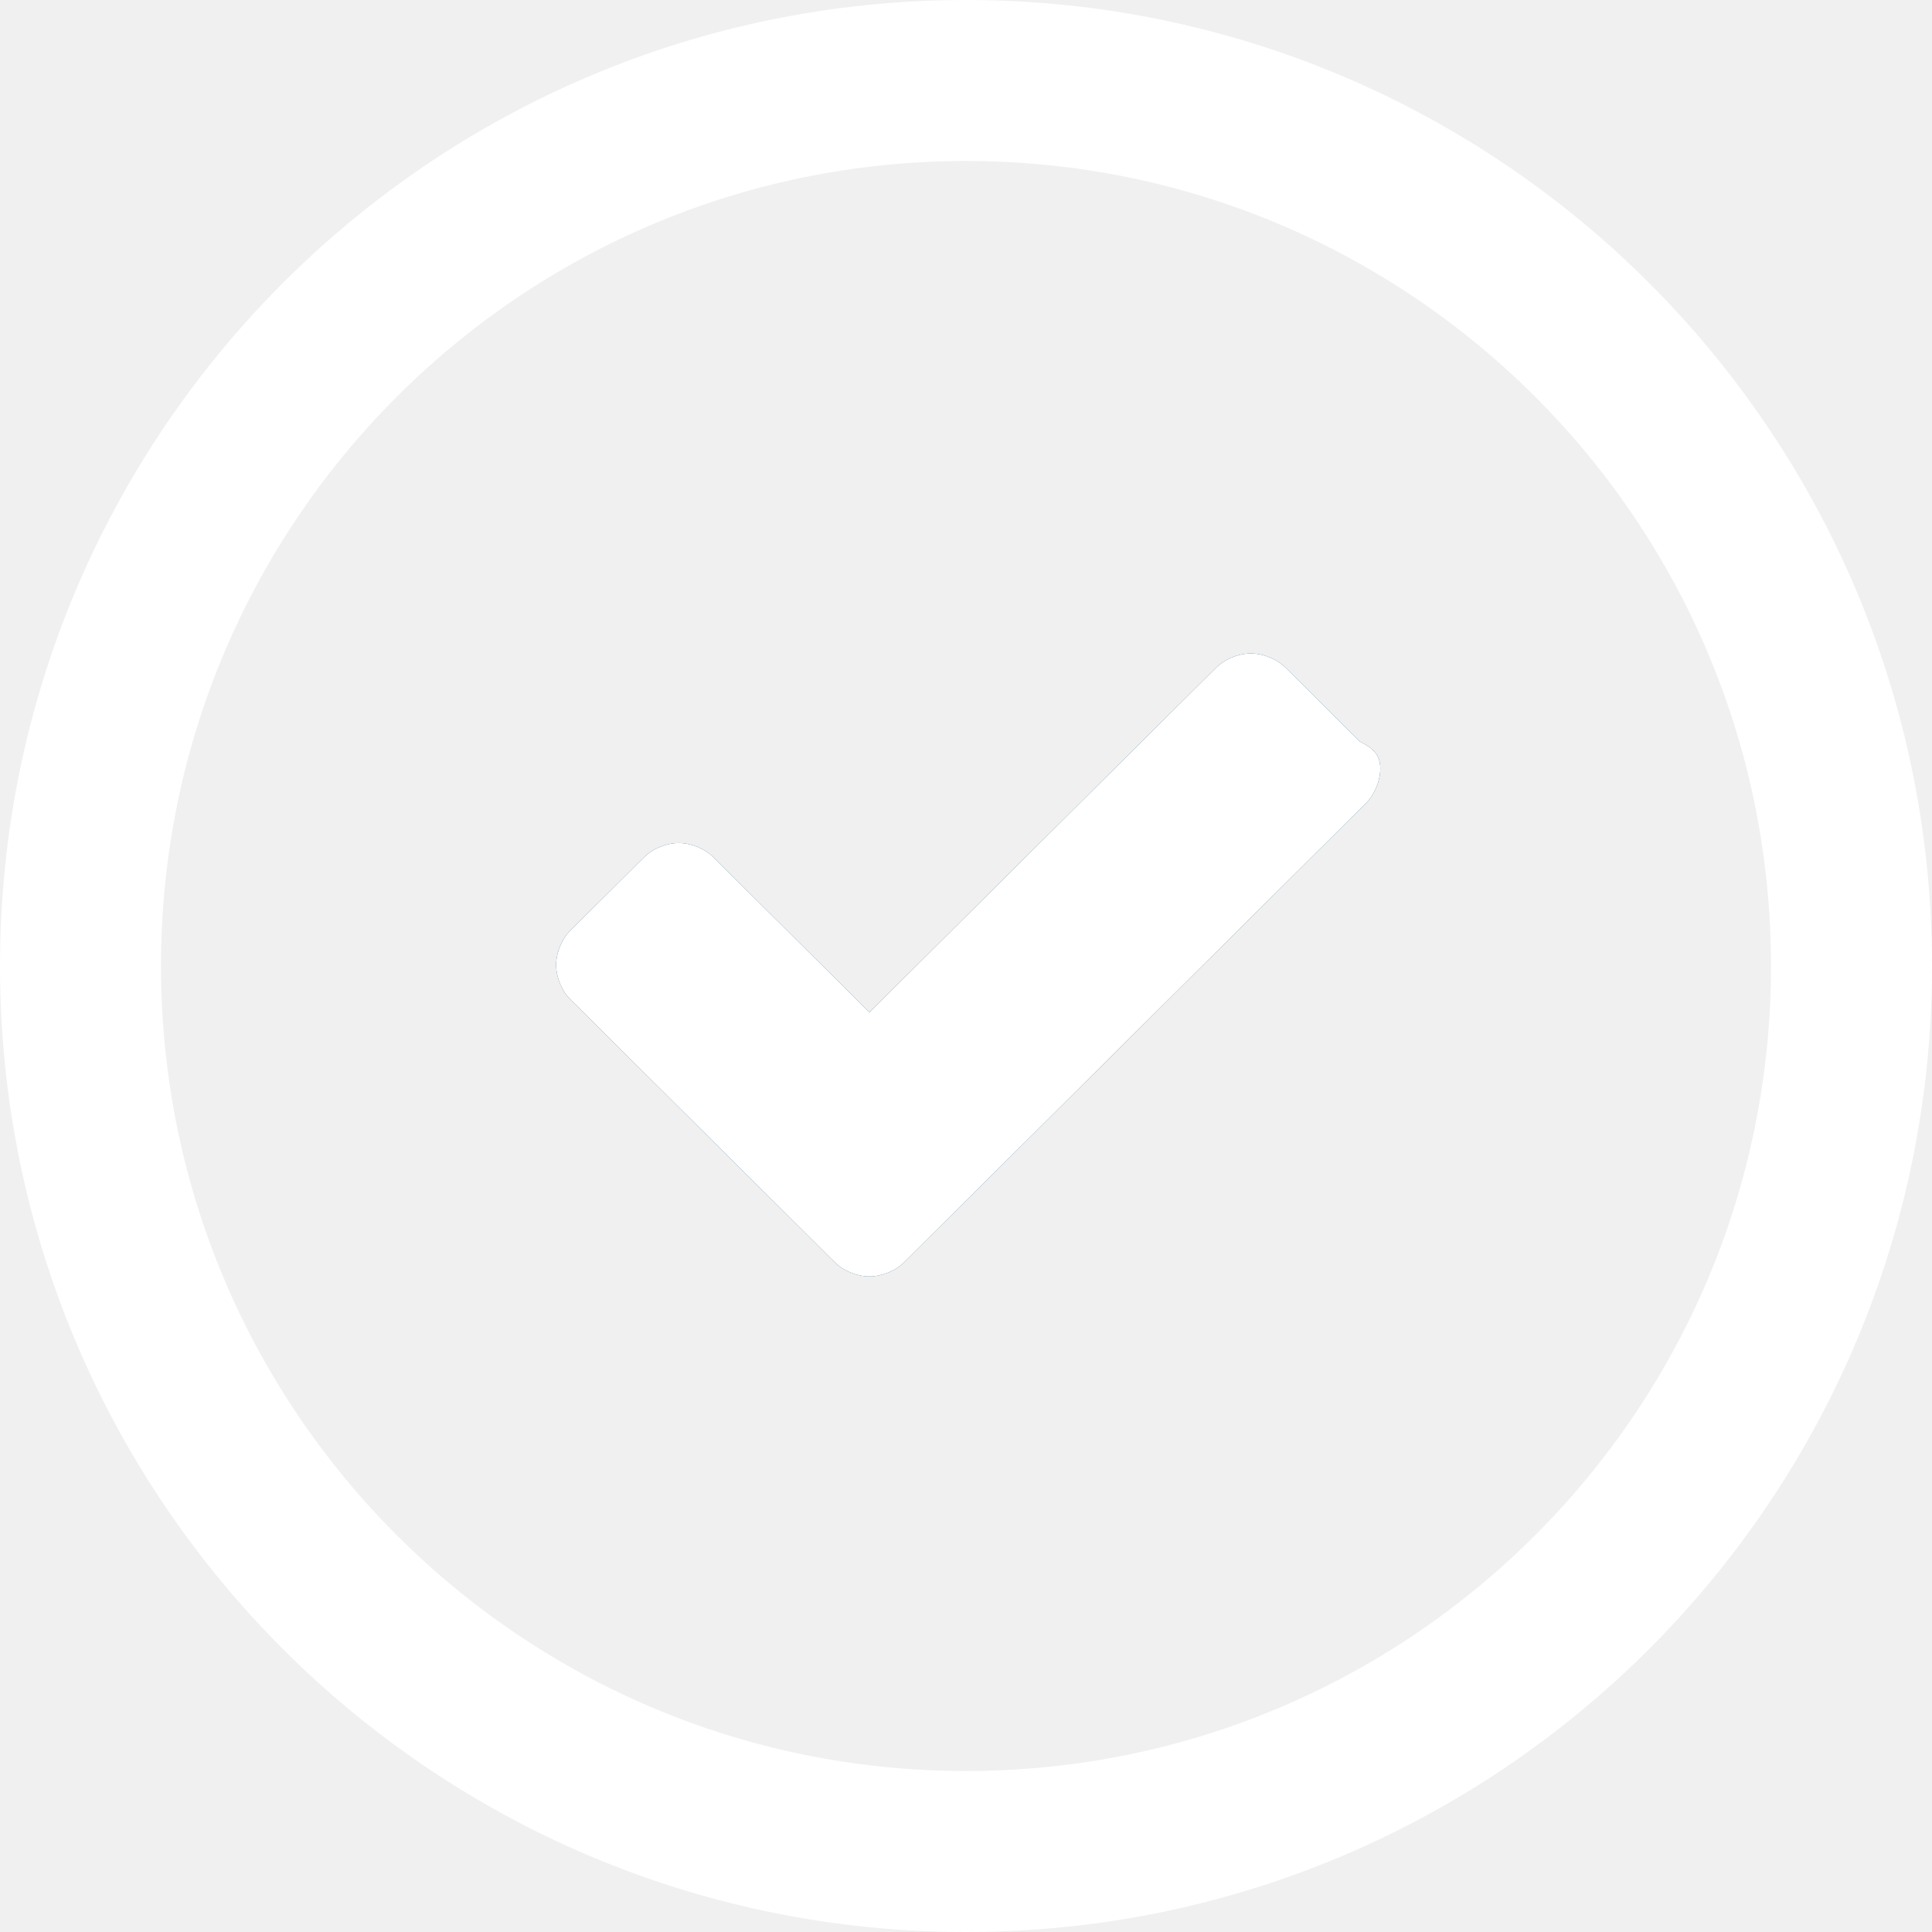
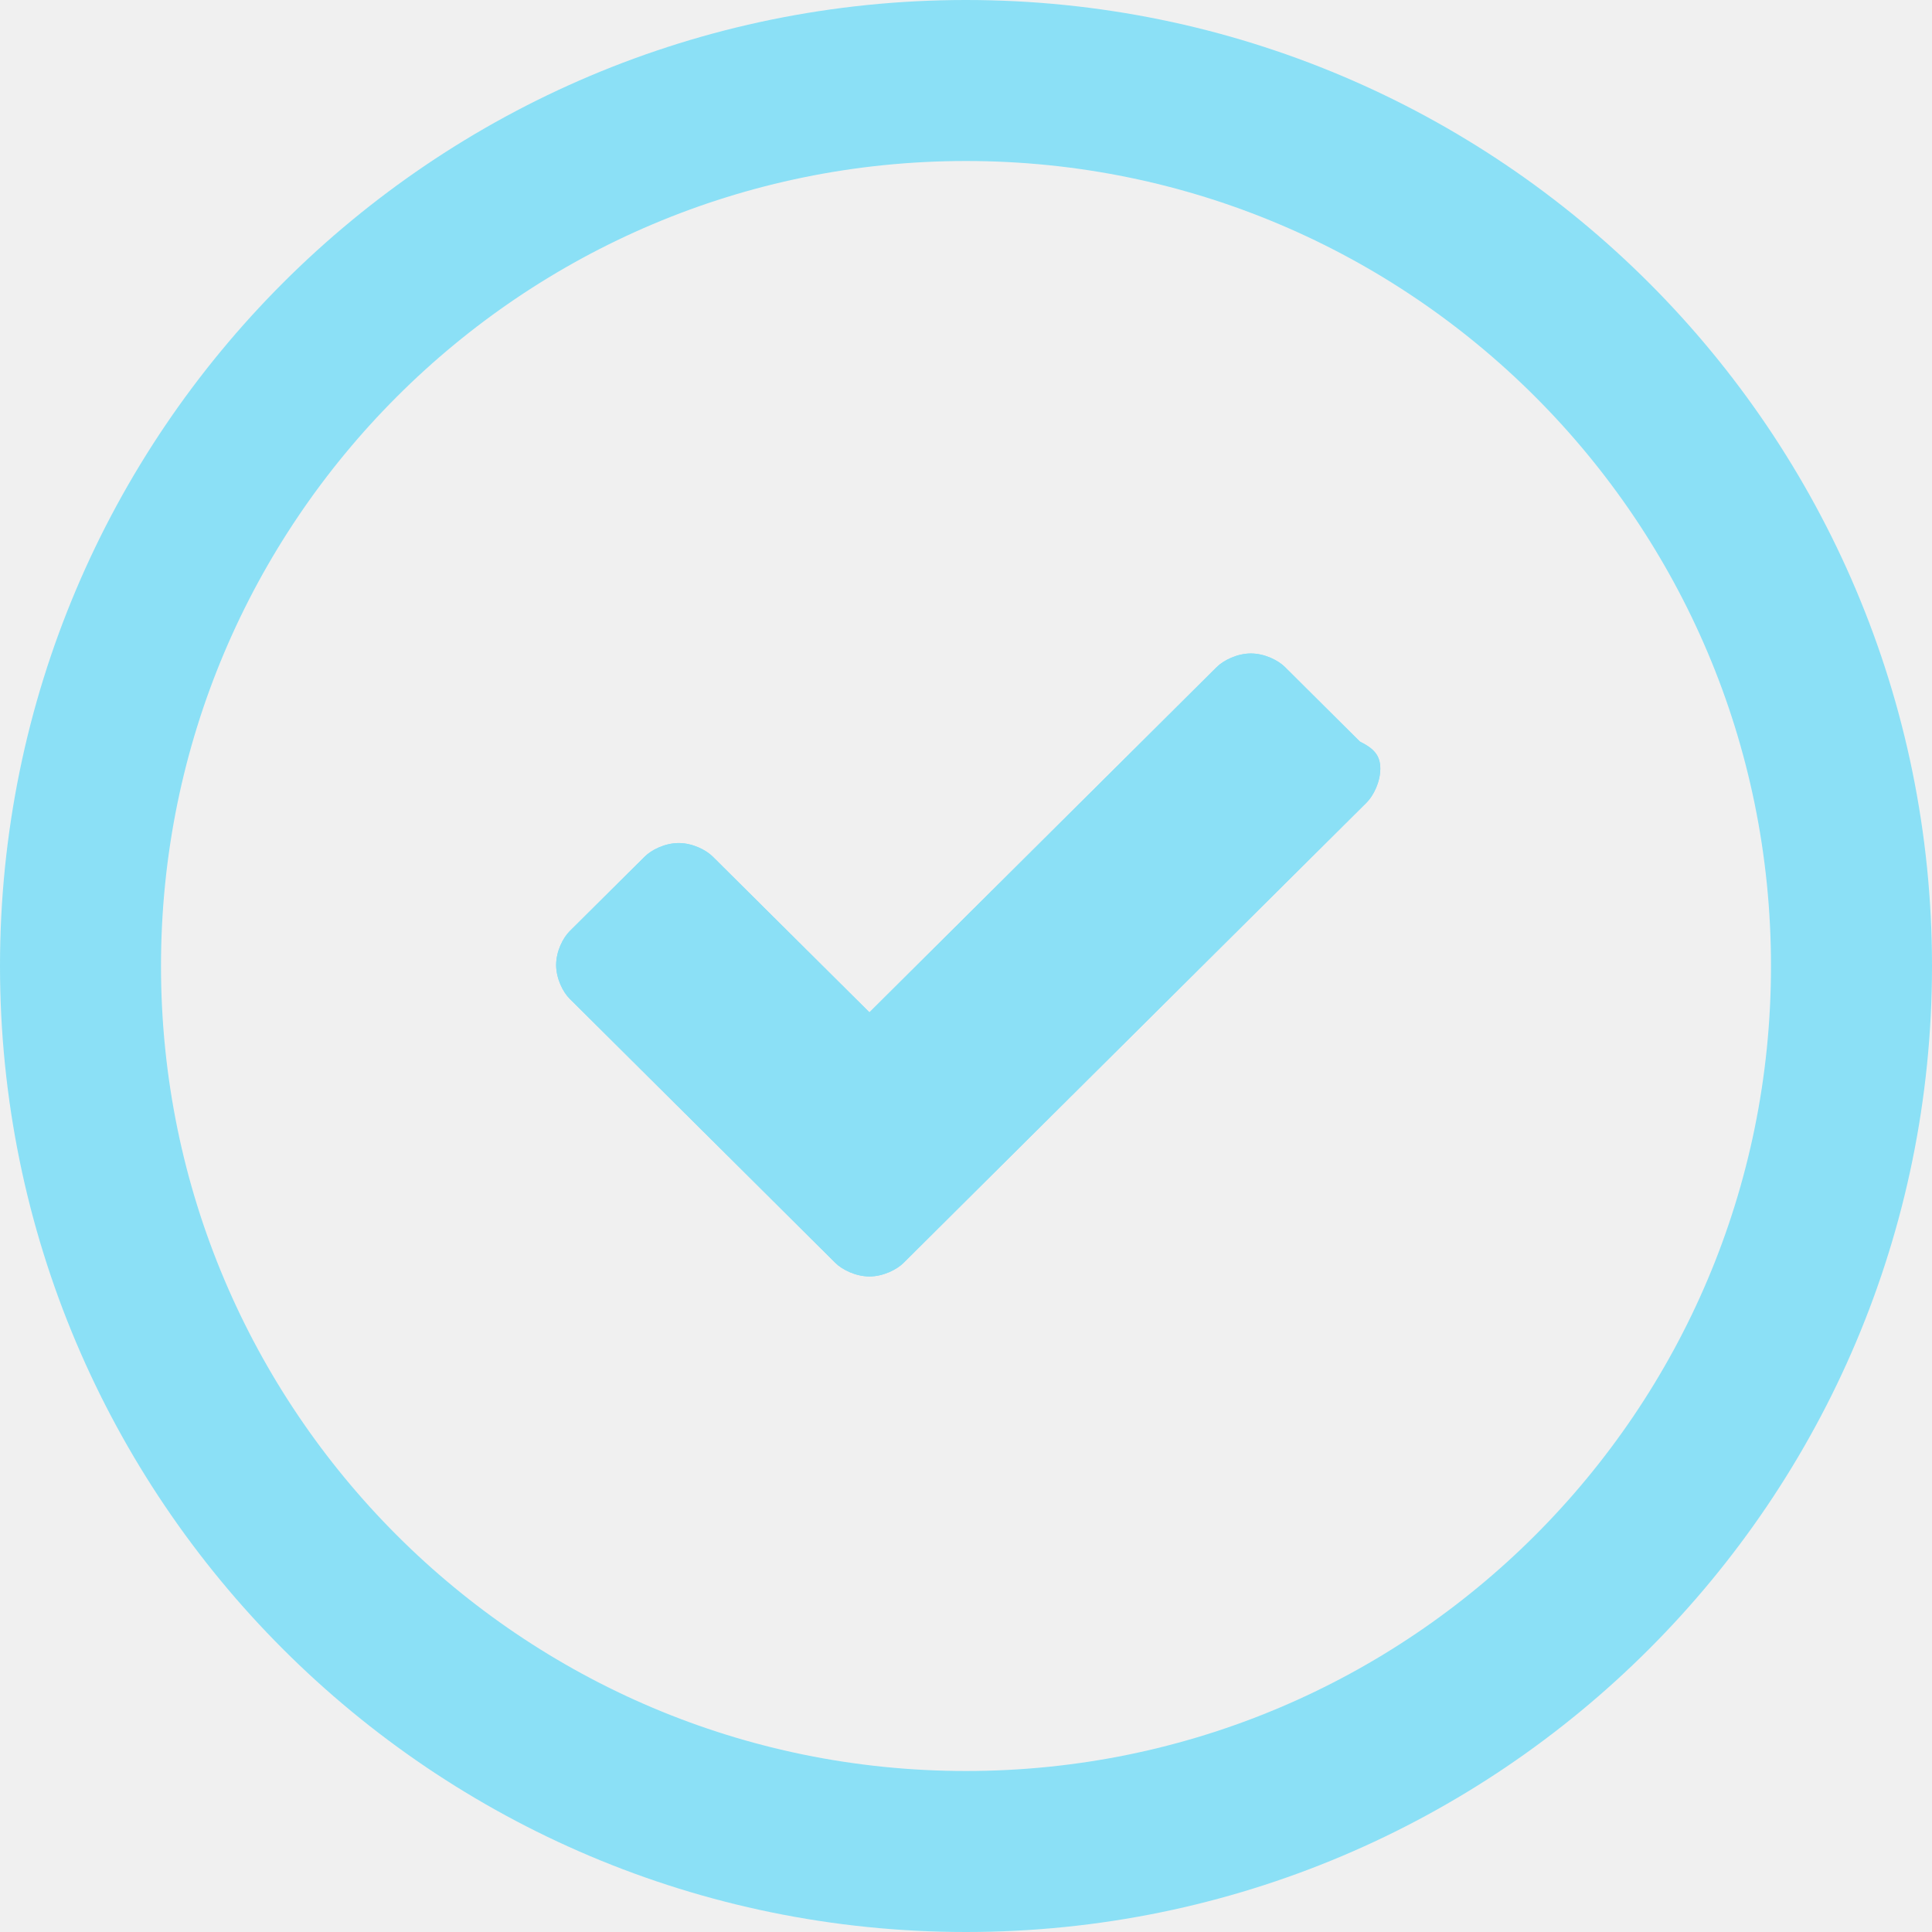
<svg xmlns="http://www.w3.org/2000/svg" xmlns:xlink="http://www.w3.org/1999/xlink" width="24px" height="24px" viewBox="0 0 24 24" version="1.1">
  <defs>
    <path d="M10.323,1.43 C10.323,1.598 10.238,1.766 10.154,1.851 L5.331,6.645 L4.4,7.571 C4.315,7.655 4.146,7.739 3.977,7.739 C3.808,7.739 3.638,7.655 3.554,7.571 L2.623,6.645 L0.254,4.29 C0.169,4.206 0.085,4.038 0.085,3.869 C0.085,3.701 0.169,3.533 0.254,3.449 L1.185,2.524 C1.269,2.439 1.438,2.355 1.608,2.355 C1.777,2.355 1.946,2.439 2.031,2.524 L3.977,4.458 L8.292,0.168 C8.377,0.084 8.546,-3.20883052e-07 8.715,-3.20883052e-07 C8.885,-3.20883052e-07 9.054,0.084 9.138,0.168 L10.069,1.094 C10.238,1.178 10.323,1.262 10.323,1.43 L10.323,1.43 Z" id="path-1" />
  </defs>
  <g id="Draft-3---English" stroke="none" stroke-width="1" fill="none" fill-rule="evenodd">
    <g id="Confirmation-alt-Copy" transform="translate(-28, -196)">
      <g id="Group-3" transform="translate(29, 197)">
-         <circle id="Oval" stroke="#FFFFFF" stroke-width="2" cx="11" cy="11" r="11" />
+         <circle id="Oval" stroke="#8BE0F6" stroke-width="2" cx="11" cy="11" r="11" />
        <g id="Icons/checkmark" transform="translate(5.823529, 7.117647)">
          <mask id="mask-2" fill="white">
            <use xlink:href="#path-1" />
          </mask>
-           <use id="color" fill="#0E4C73" xlink:href="#path-1" />
-           <g id="fill" mask="url(#mask-2)" fill="#FFFFFF">
+           <use id="color" fill="#8BE0F6" xlink:href="#path-1" />
+           <g id="fill" mask="url(#mask-2)" fill="#8BE0F6">
            <g transform="translate(-3.384615, -5.047059)" id="Rectangle">
              <polygon points="0 0 18.615 0 18.615 17.665 0 17.665" />
            </g>
          </g>
        </g>
      </g>
    </g>
  </g>
</svg>
